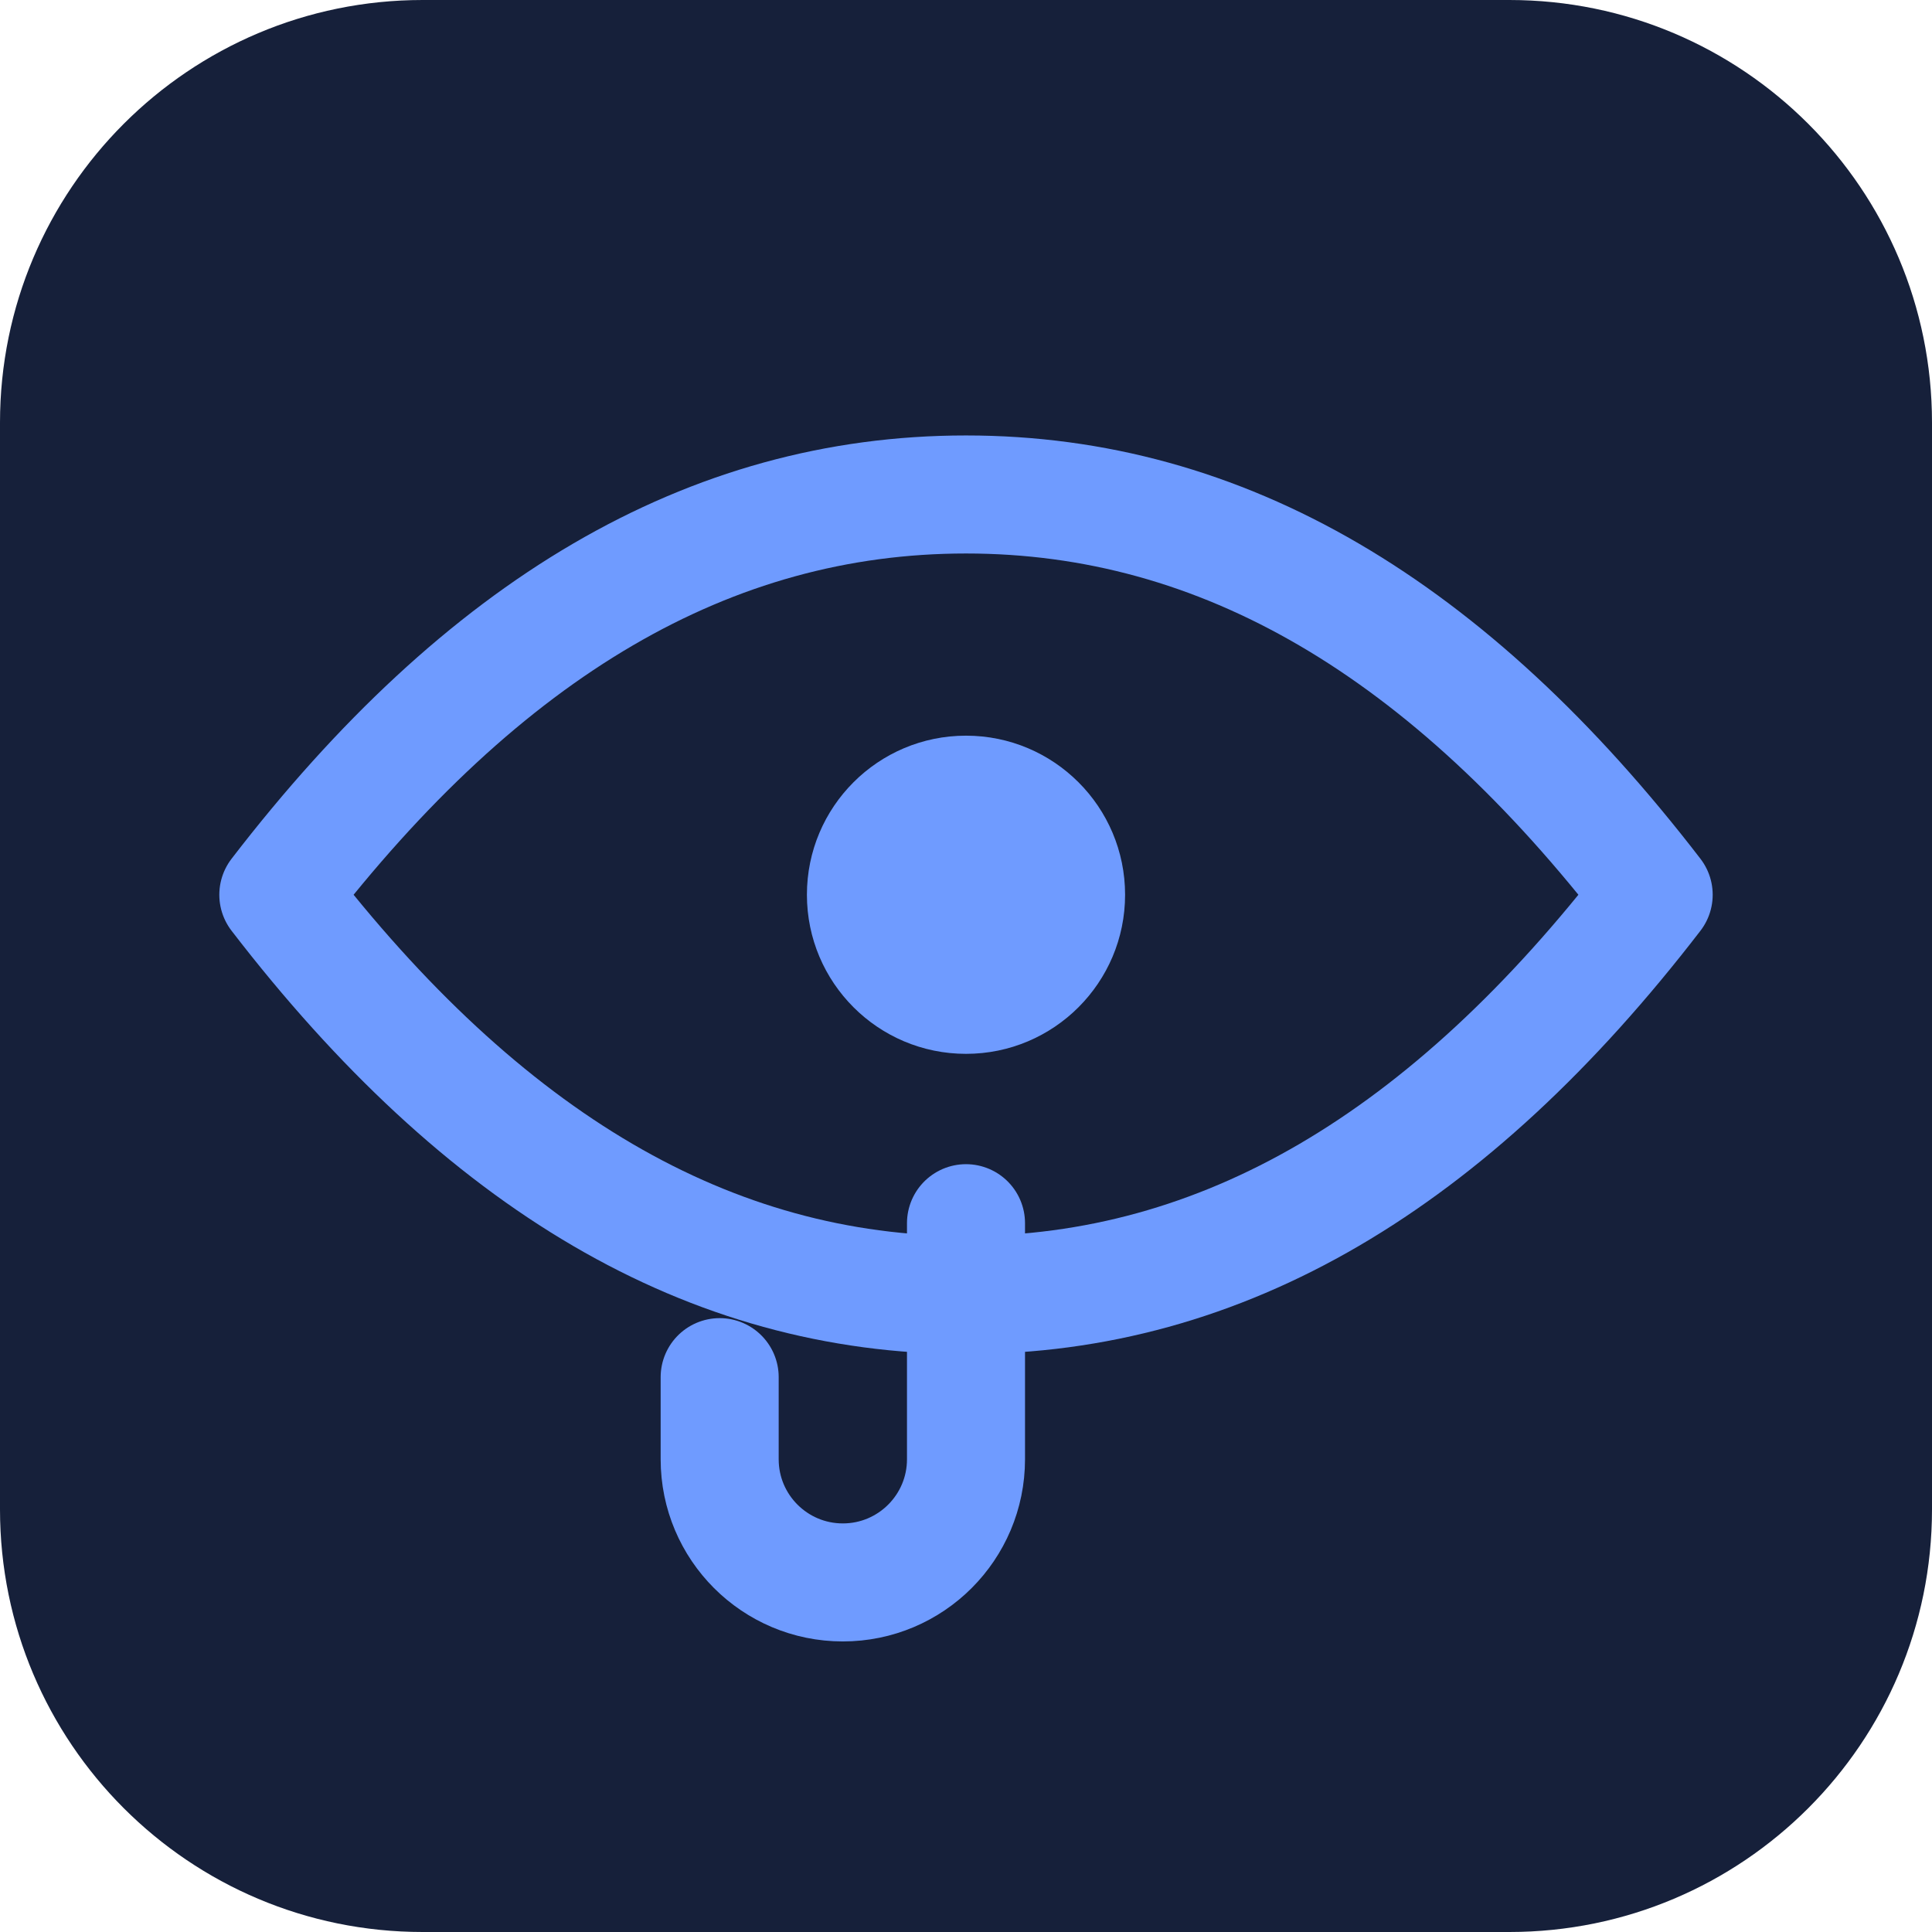
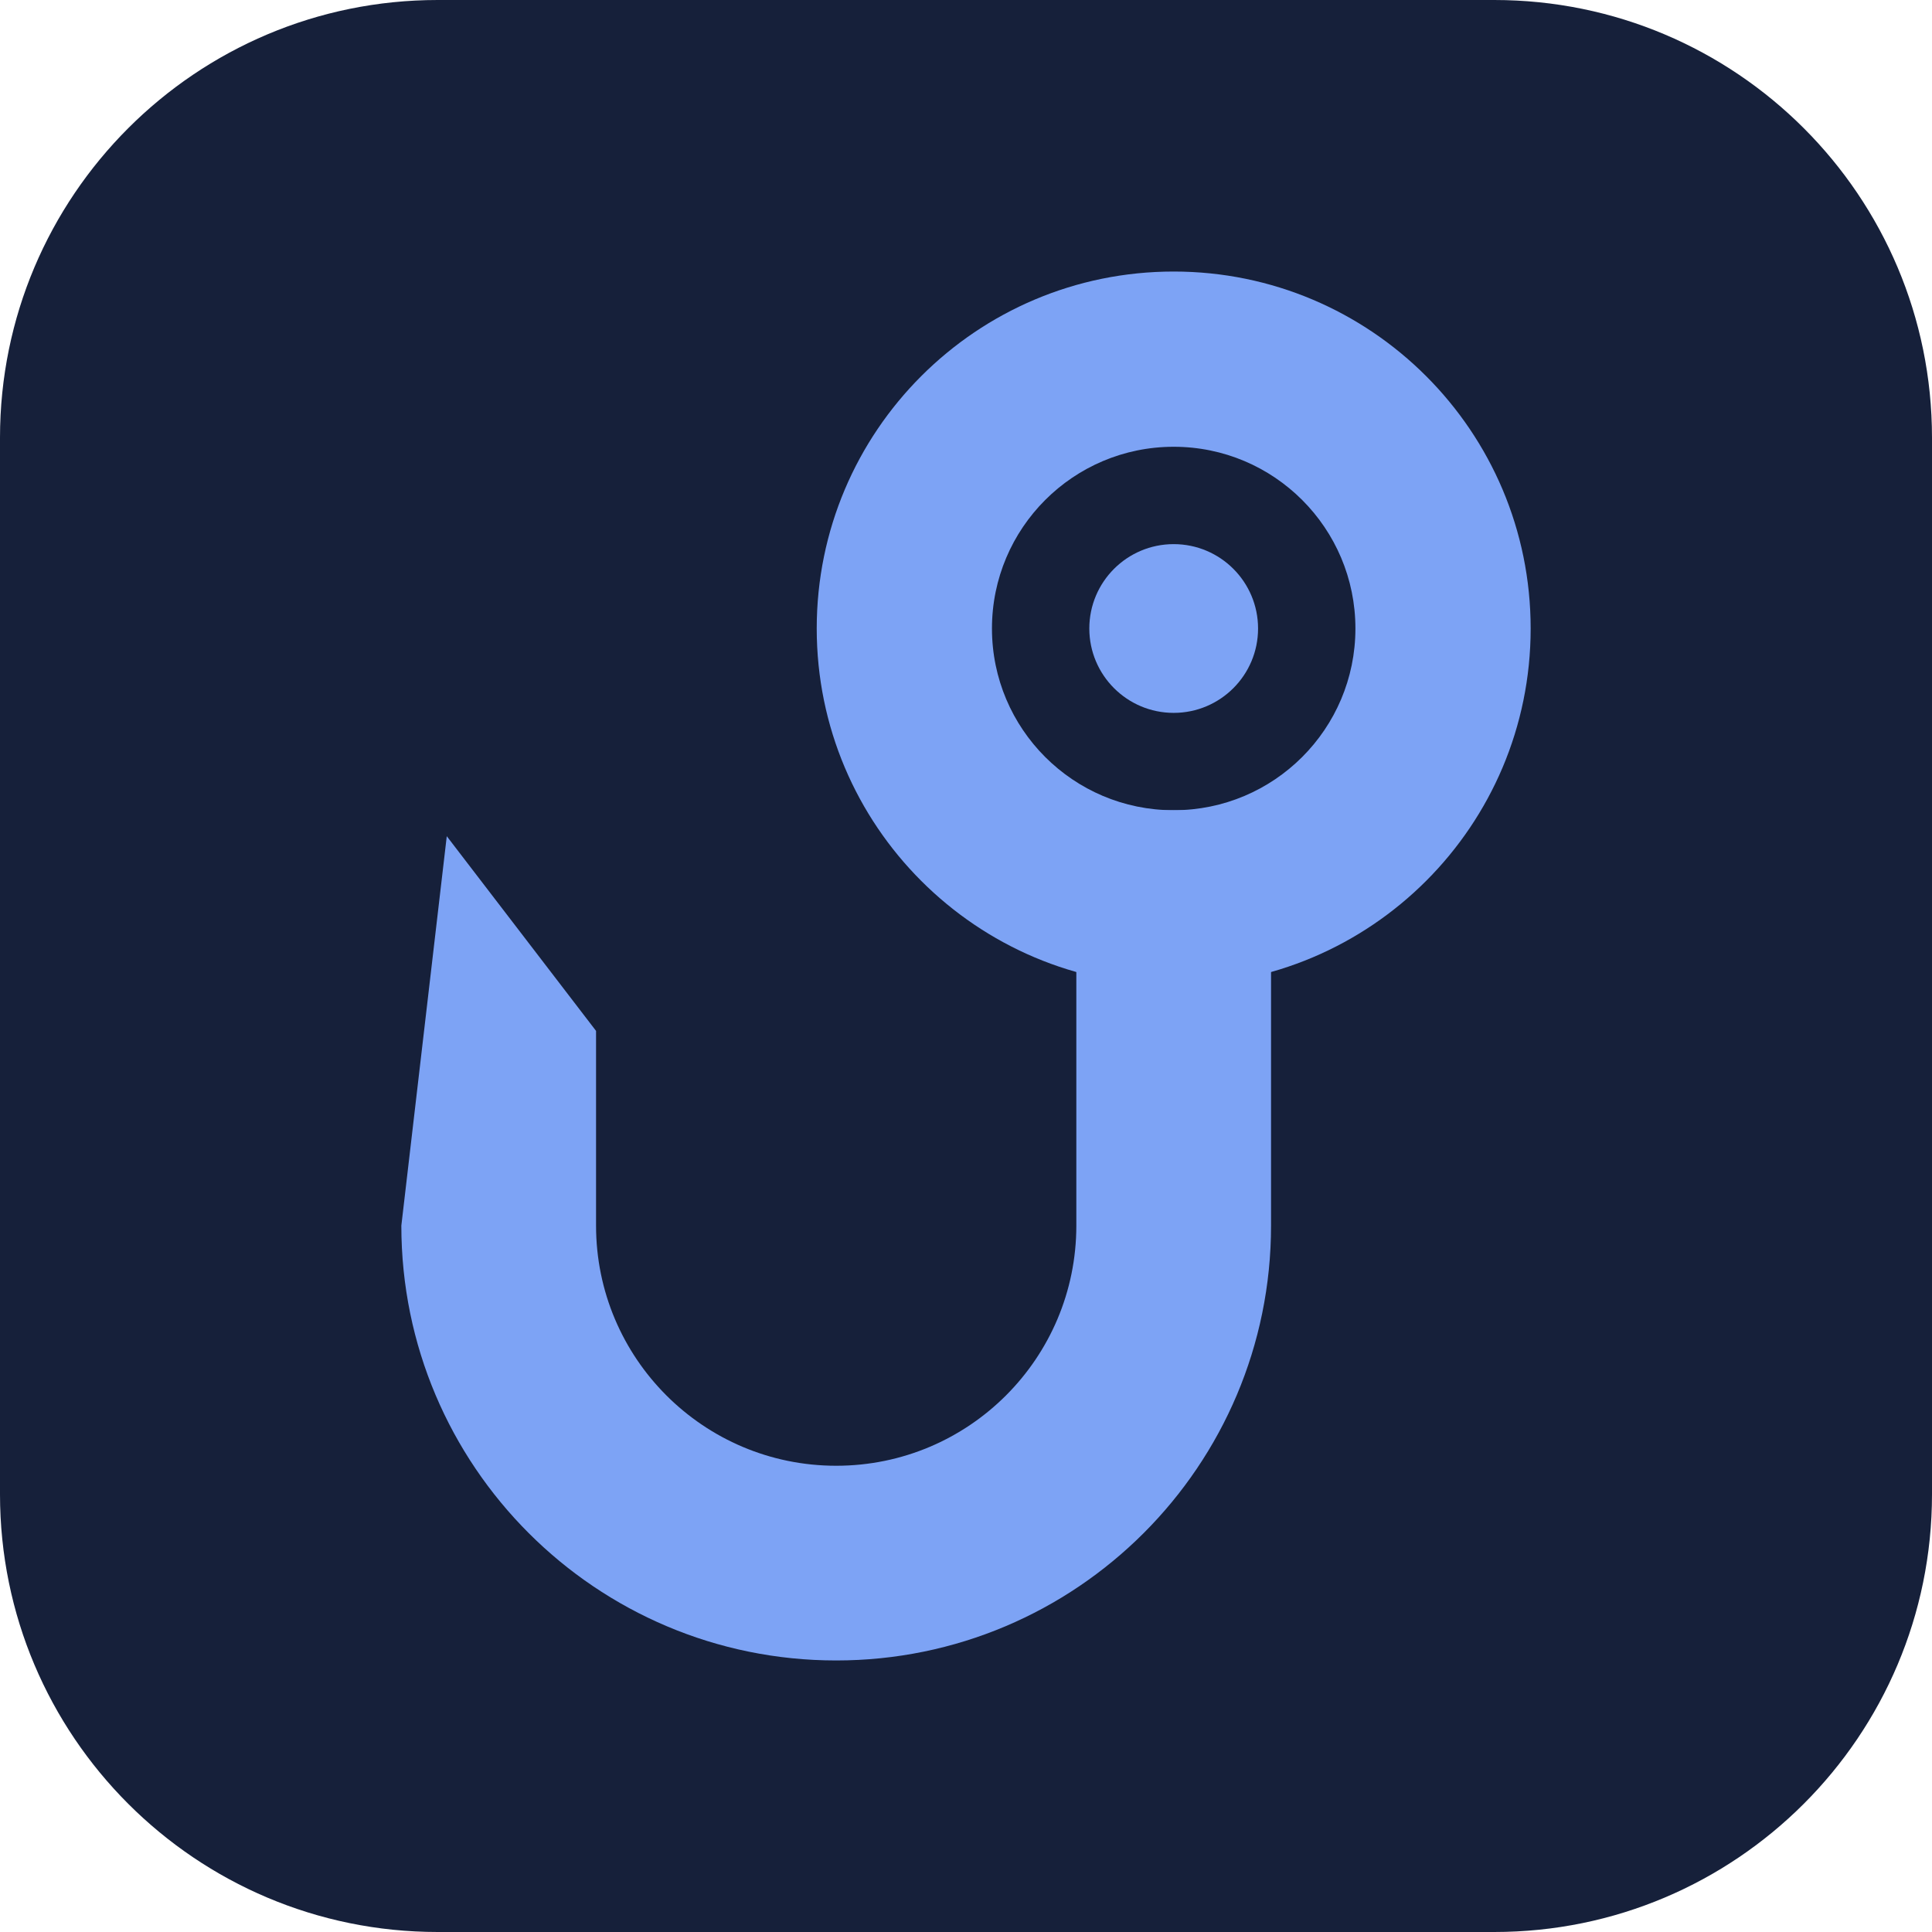
- <svg xmlns="http://www.w3.org/2000/svg" viewBox="0 0 32 32" fill="none">
-   <rect width="32" height="32" rx="7" fill="#16203A" />
-   <g transform="translate(2.4 3.6) scale(0.85)">
-     <path d="M2.6 13.2C6.6 8 11 5.4 16 5.4s9.4 2.6 13.4 7.8c-4 5.2-8.4 7.8-13.4 7.8S6.6 18.4 2.6 13.2Z" stroke="#6F9BFF" stroke-width="2.3" stroke-linejoin="round" />
-     <circle cx="16" cy="13.2" r="3.1" fill="#6F9BFF" />
-     <path d="M16 19.6V24.2a2.4 2.4 0 0 1-4.8 0v-1.6" stroke="#6F9BFF" stroke-width="2.3" stroke-linecap="round" stroke-linejoin="round" />
+ <svg xmlns="http://www.w3.org/2000/svg" viewBox="0 0 256 256">
+   <rect width="256" height="256" rx="58" fill="#16203A" />
+   <g transform="translate(128 128) scale(0.86) translate(-126 -128)">
+     <path fill="#7da3f5" fill-rule="evenodd" d="M158 21A55 55 0 1 1 158 131A55 55 0 1 1 158 21ZM158 48A28 28 0 1 0 158 104A28 28 0 1 0 158 48Z" />
+     <circle cx="158" cy="76" r="13" fill="#7da3f5" />
+     <path fill="#7da3f5" d="M143 104V168A37 37 0 0 1 69 168V138L46 108L39 168A67 67 0 0 0 173 168V104Z" />
  </g>
</svg>
